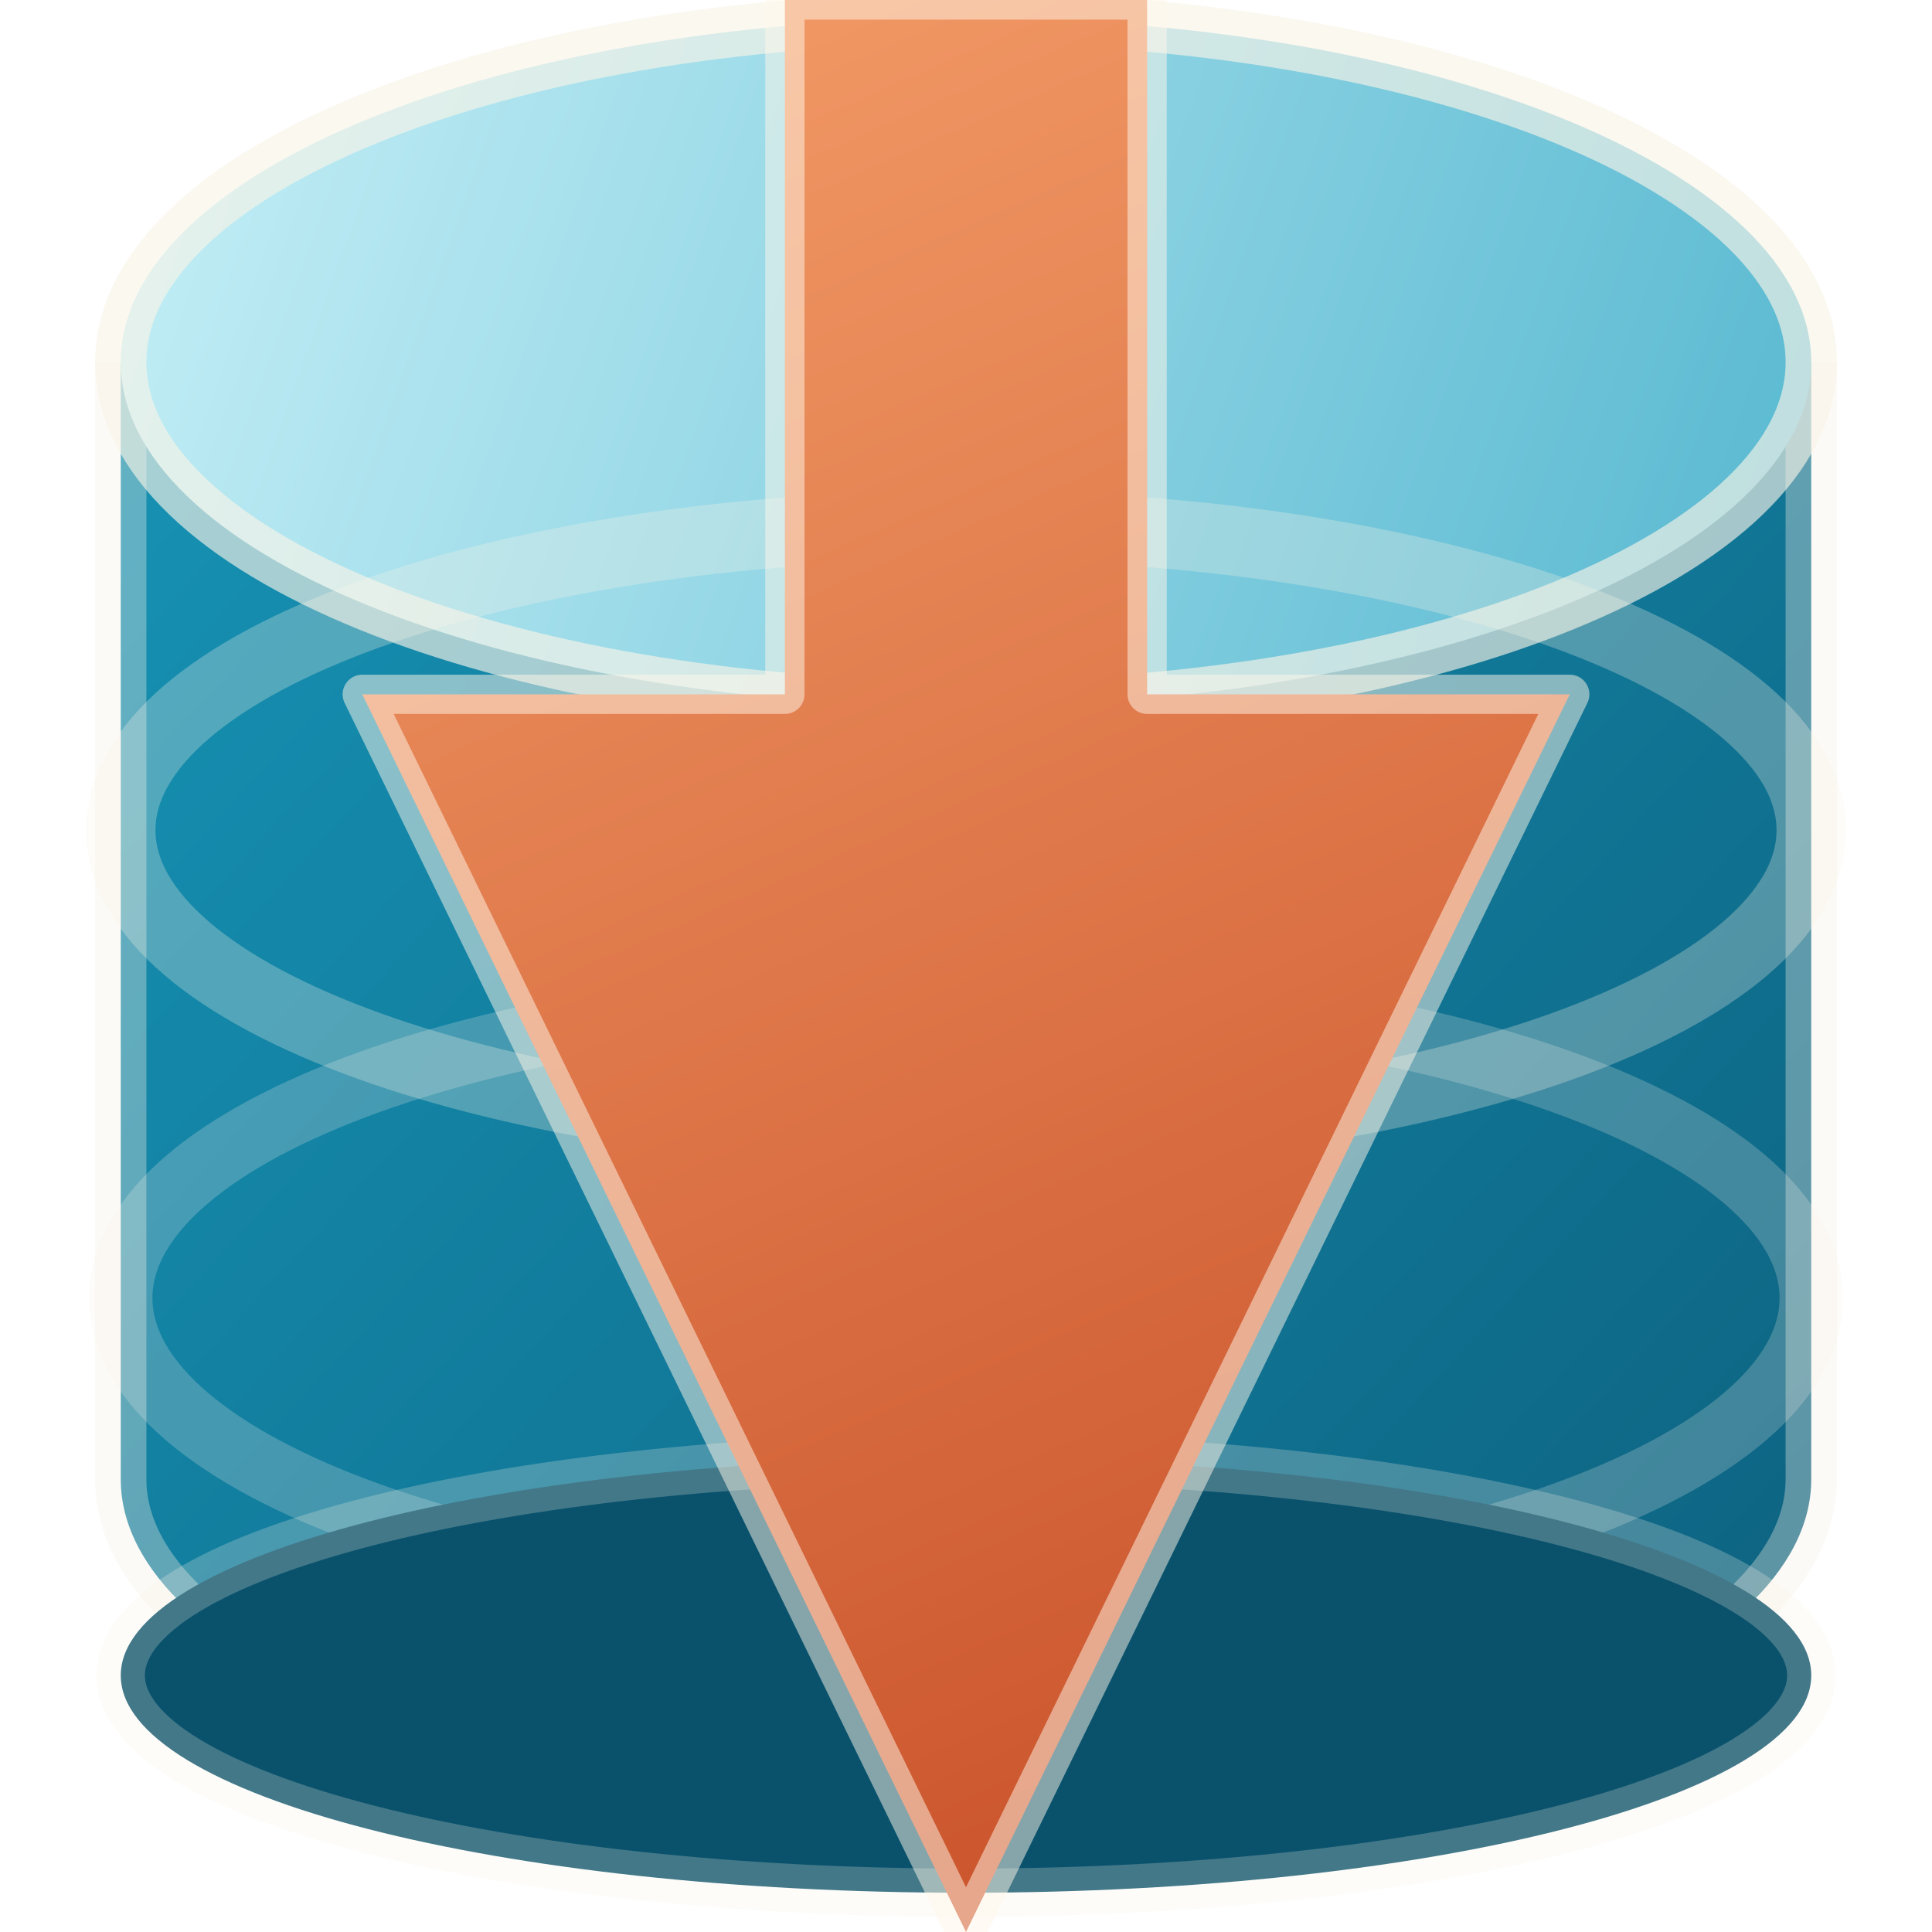
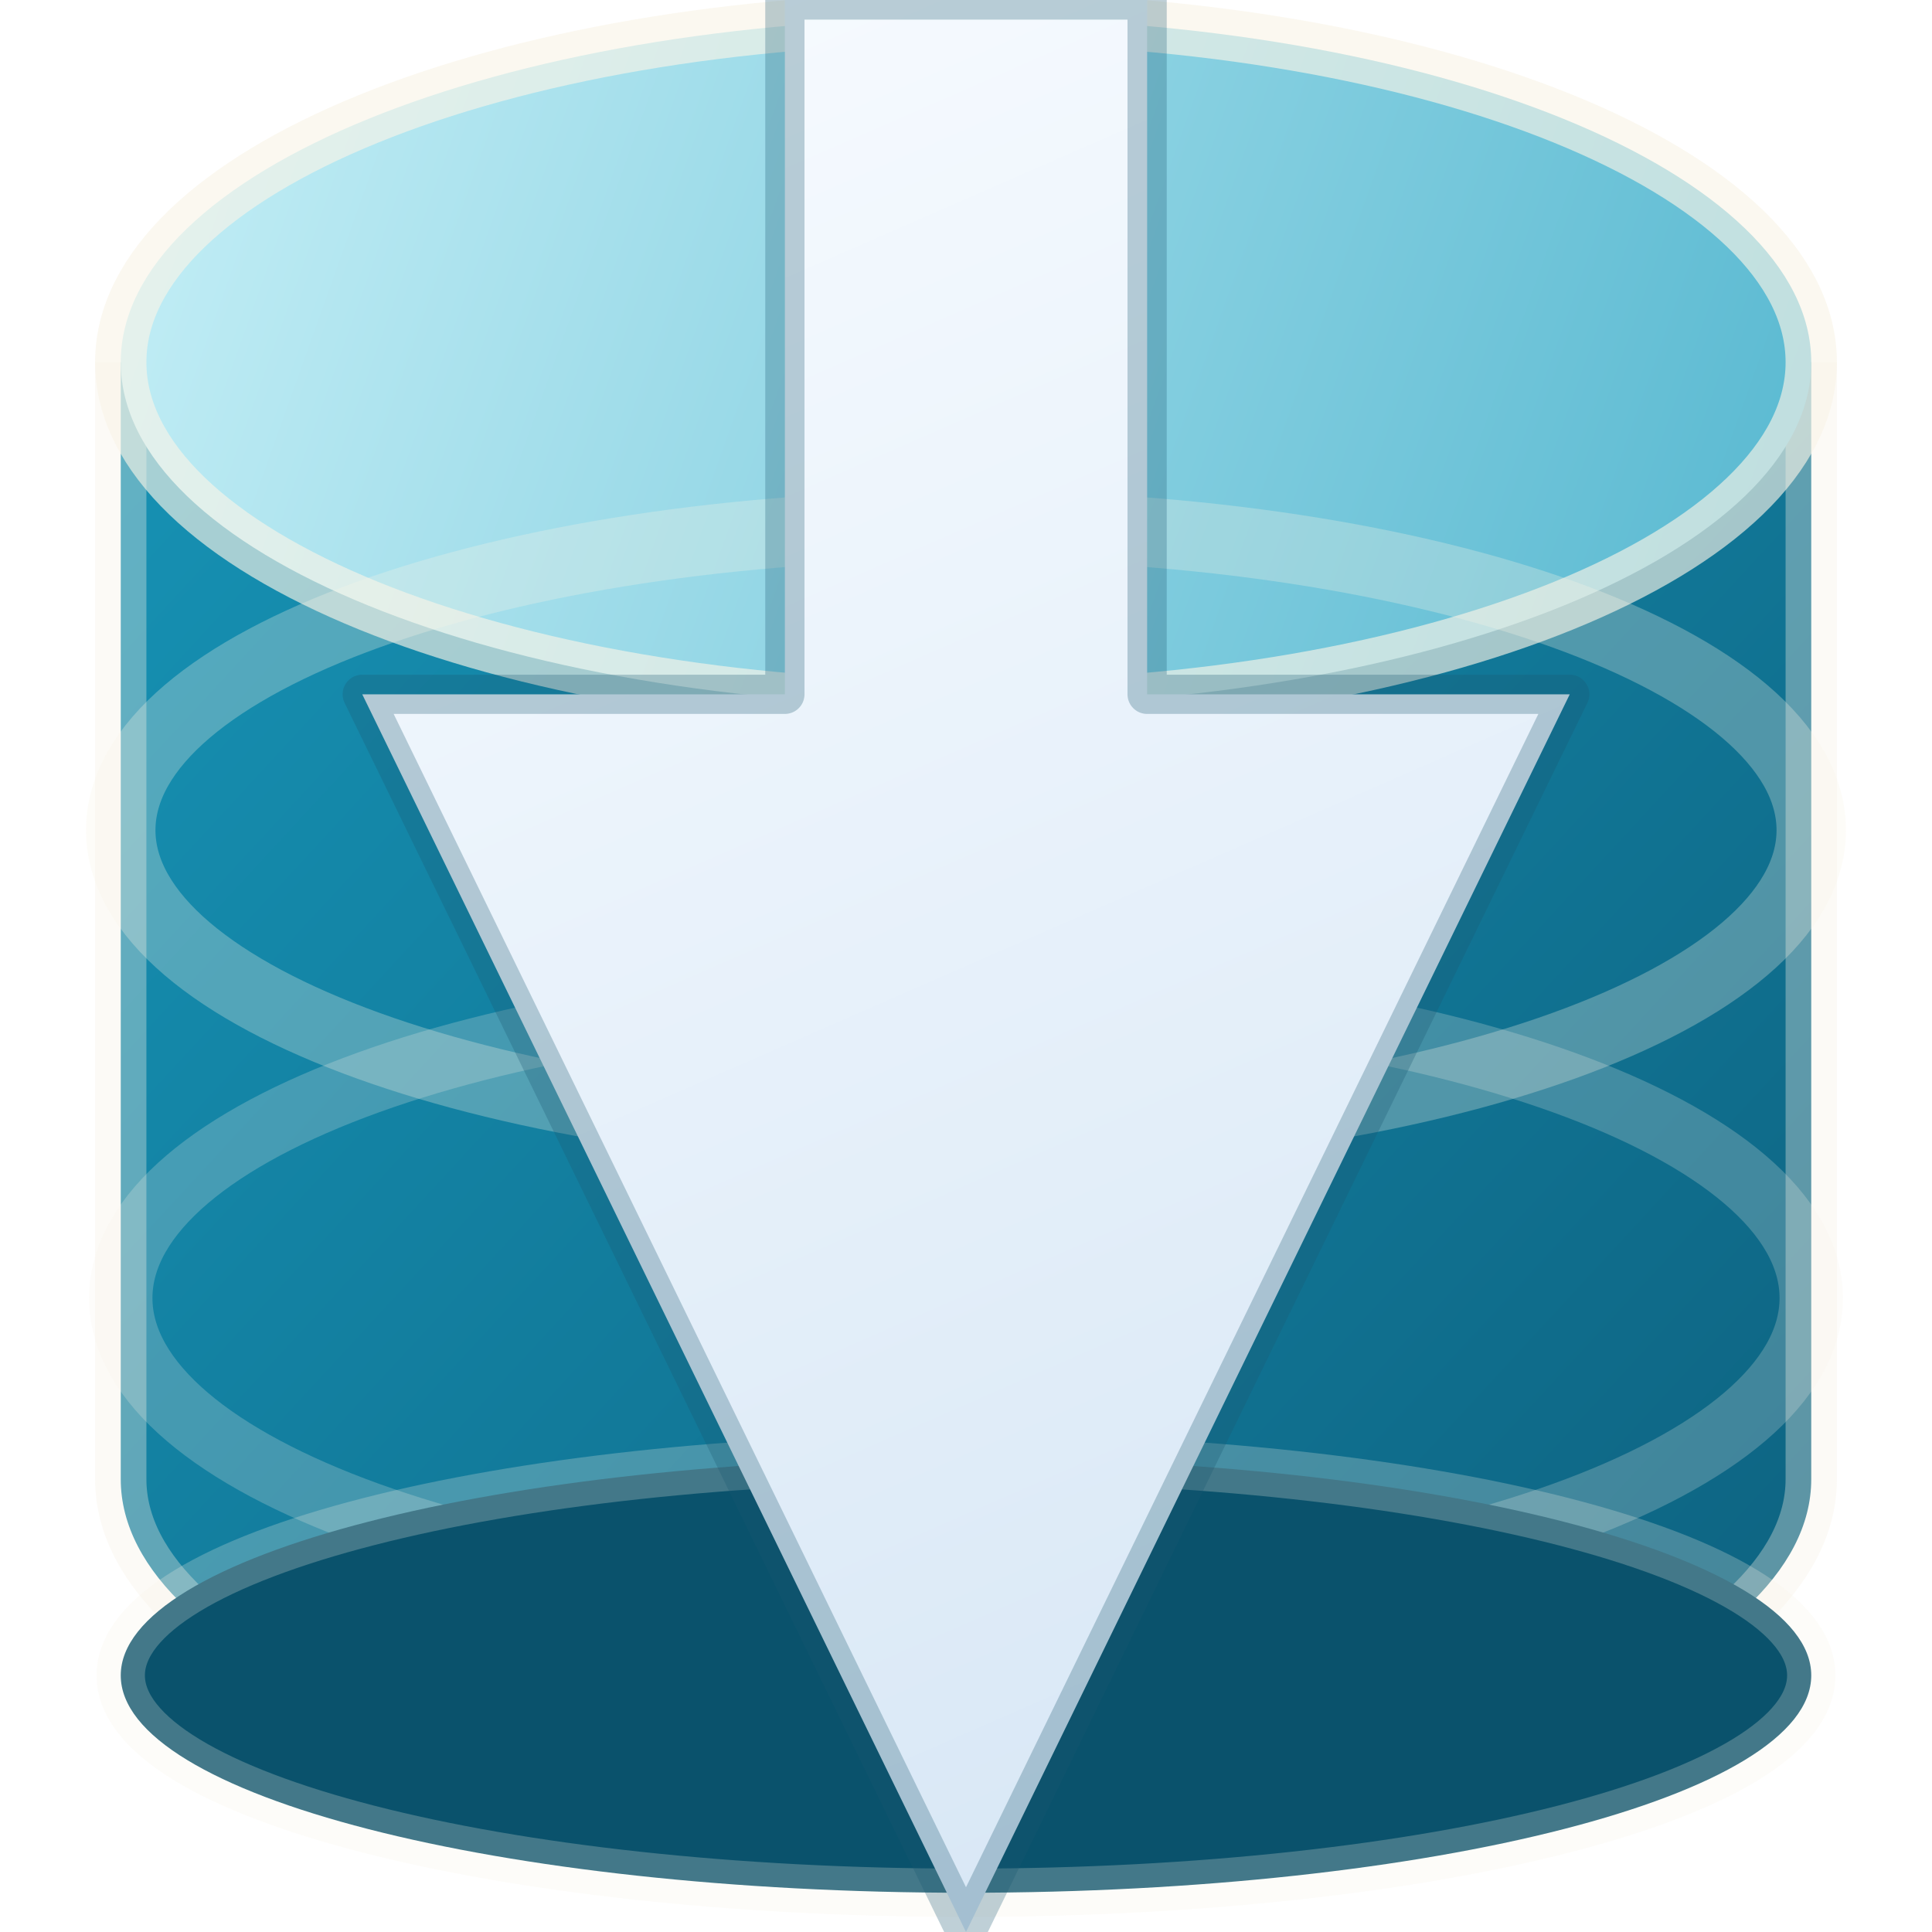
<svg xmlns="http://www.w3.org/2000/svg" viewBox="0 0 64 64" role="img" aria-label="MiSTer downloader database inspector favicon">
  <defs>
    <linearGradient id="dbTop" x1="4" y1="8" x2="60" y2="28" gradientUnits="userSpaceOnUse">
      <stop offset="0" stop-color="#c1edf5" />
      <stop offset="1" stop-color="#53b6cf" />
    </linearGradient>
    <linearGradient id="dbBody" x1="6" y1="14" x2="58" y2="62" gradientUnits="userSpaceOnUse">
      <stop offset="0" stop-color="#1690b2" />
      <stop offset="1" stop-color="#0d617f" />
    </linearGradient>
    <linearGradient id="arrow" x1="18" y1="0" x2="46" y2="64" gradientUnits="userSpaceOnUse">
-       <stop offset="0" stop-color="#f29b67" />
-       <stop offset="1" stop-color="#c84f28" />
+       <stop offset="0" stop-color="#f7fbff" />
+       <stop offset="1" stop-color="#d6e6f5" />
    </linearGradient>
  </defs>
  <path d="M4 12v37c0 6.1 12.5 11 28 11s28-4.9 28-11V12" fill="url(#dbBody)" stroke="#f8f3e7" stroke-opacity="0.34" stroke-width="1.7" />
  <ellipse cx="32" cy="12" rx="28" ry="11.4" fill="url(#dbTop)" stroke="#f8f3e7" stroke-opacity="0.64" stroke-width="1.7" />
  <ellipse cx="32" cy="27.5" rx="28" ry="10.1" fill="none" stroke="#f8f3e7" stroke-opacity="0.28" stroke-width="2.3" />
  <ellipse cx="32" cy="43" rx="28" ry="10.1" fill="none" stroke="#f8f3e7" stroke-opacity="0.22" stroke-width="2.1" />
  <ellipse cx="32" cy="55.5" rx="28" ry="7.2" fill="#0a526c" stroke="#f8f3e7" stroke-opacity="0.24" stroke-width="1.6" />
-   <path d="M38 0v23h14L32 64 12 23h14V0z" fill="url(#arrow)" stroke="#fff8eb" stroke-opacity="0.5" stroke-width="1.3" stroke-linejoin="round" />
+   <path d="M38 0v23h14L32 64 12 23h14V0z" fill="url(#arrow)" stroke="#1b5671" stroke-opacity="0.28" stroke-width="1.3" stroke-linejoin="round" />
</svg>
